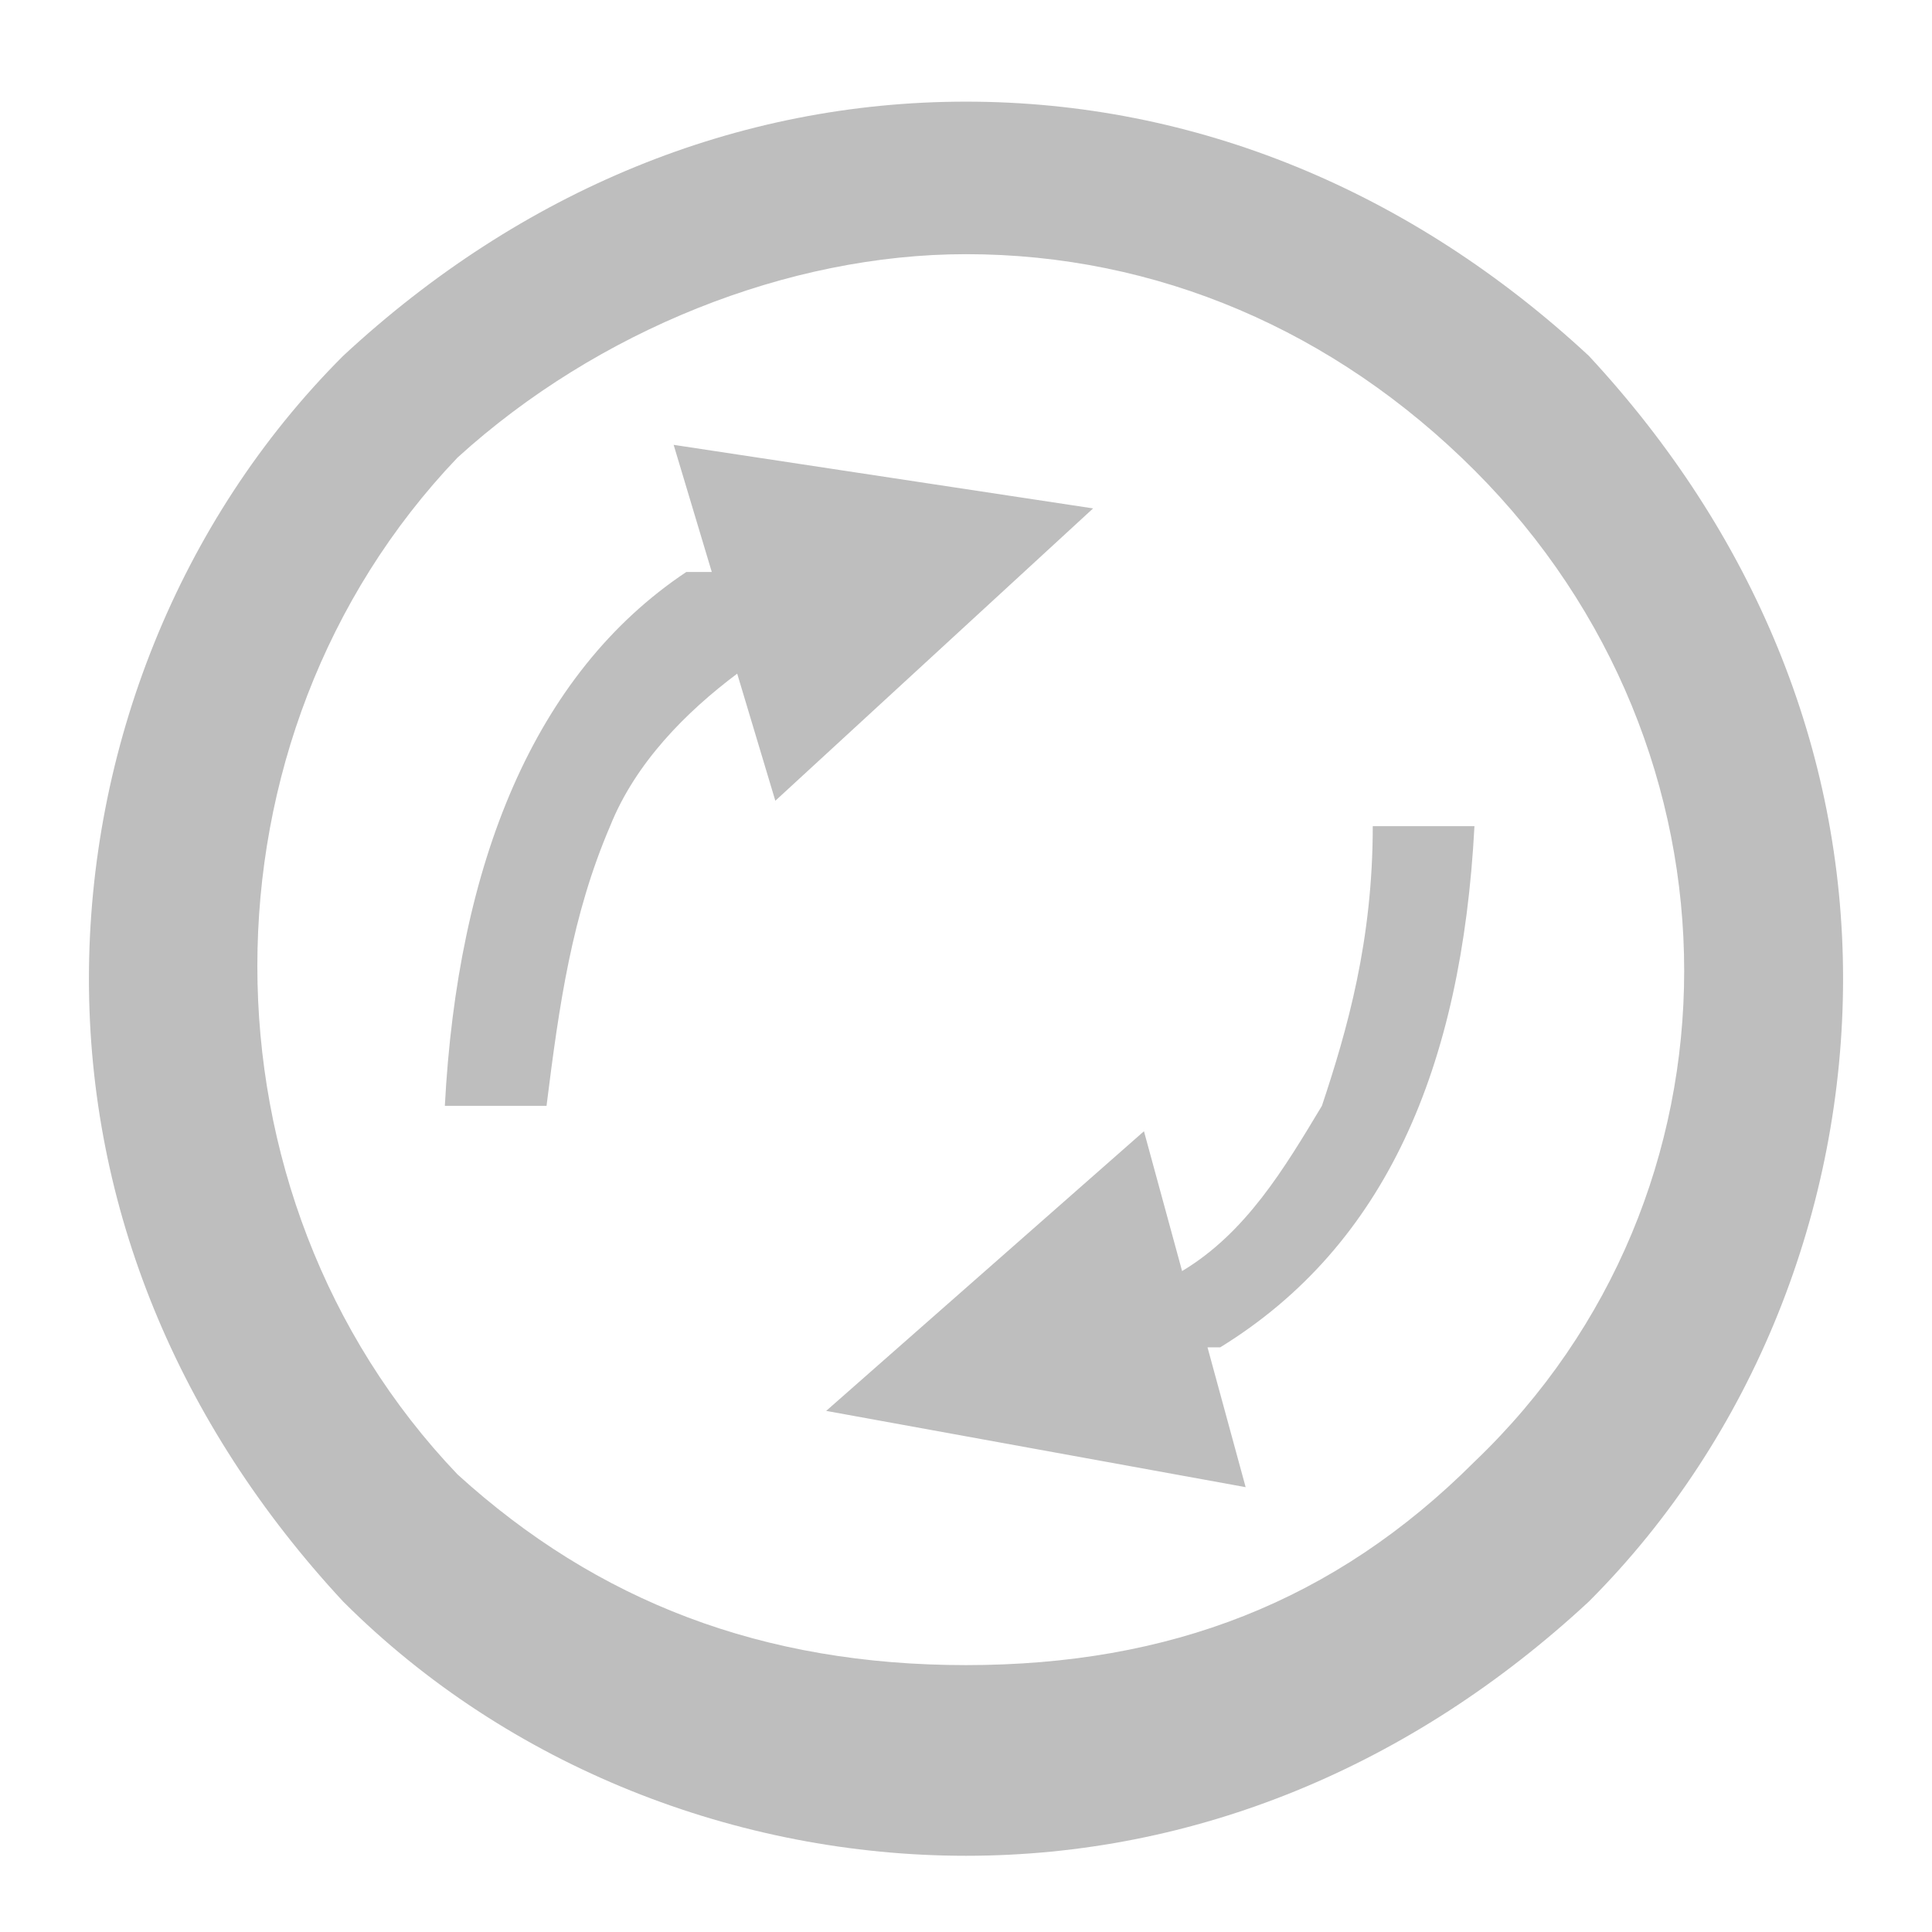
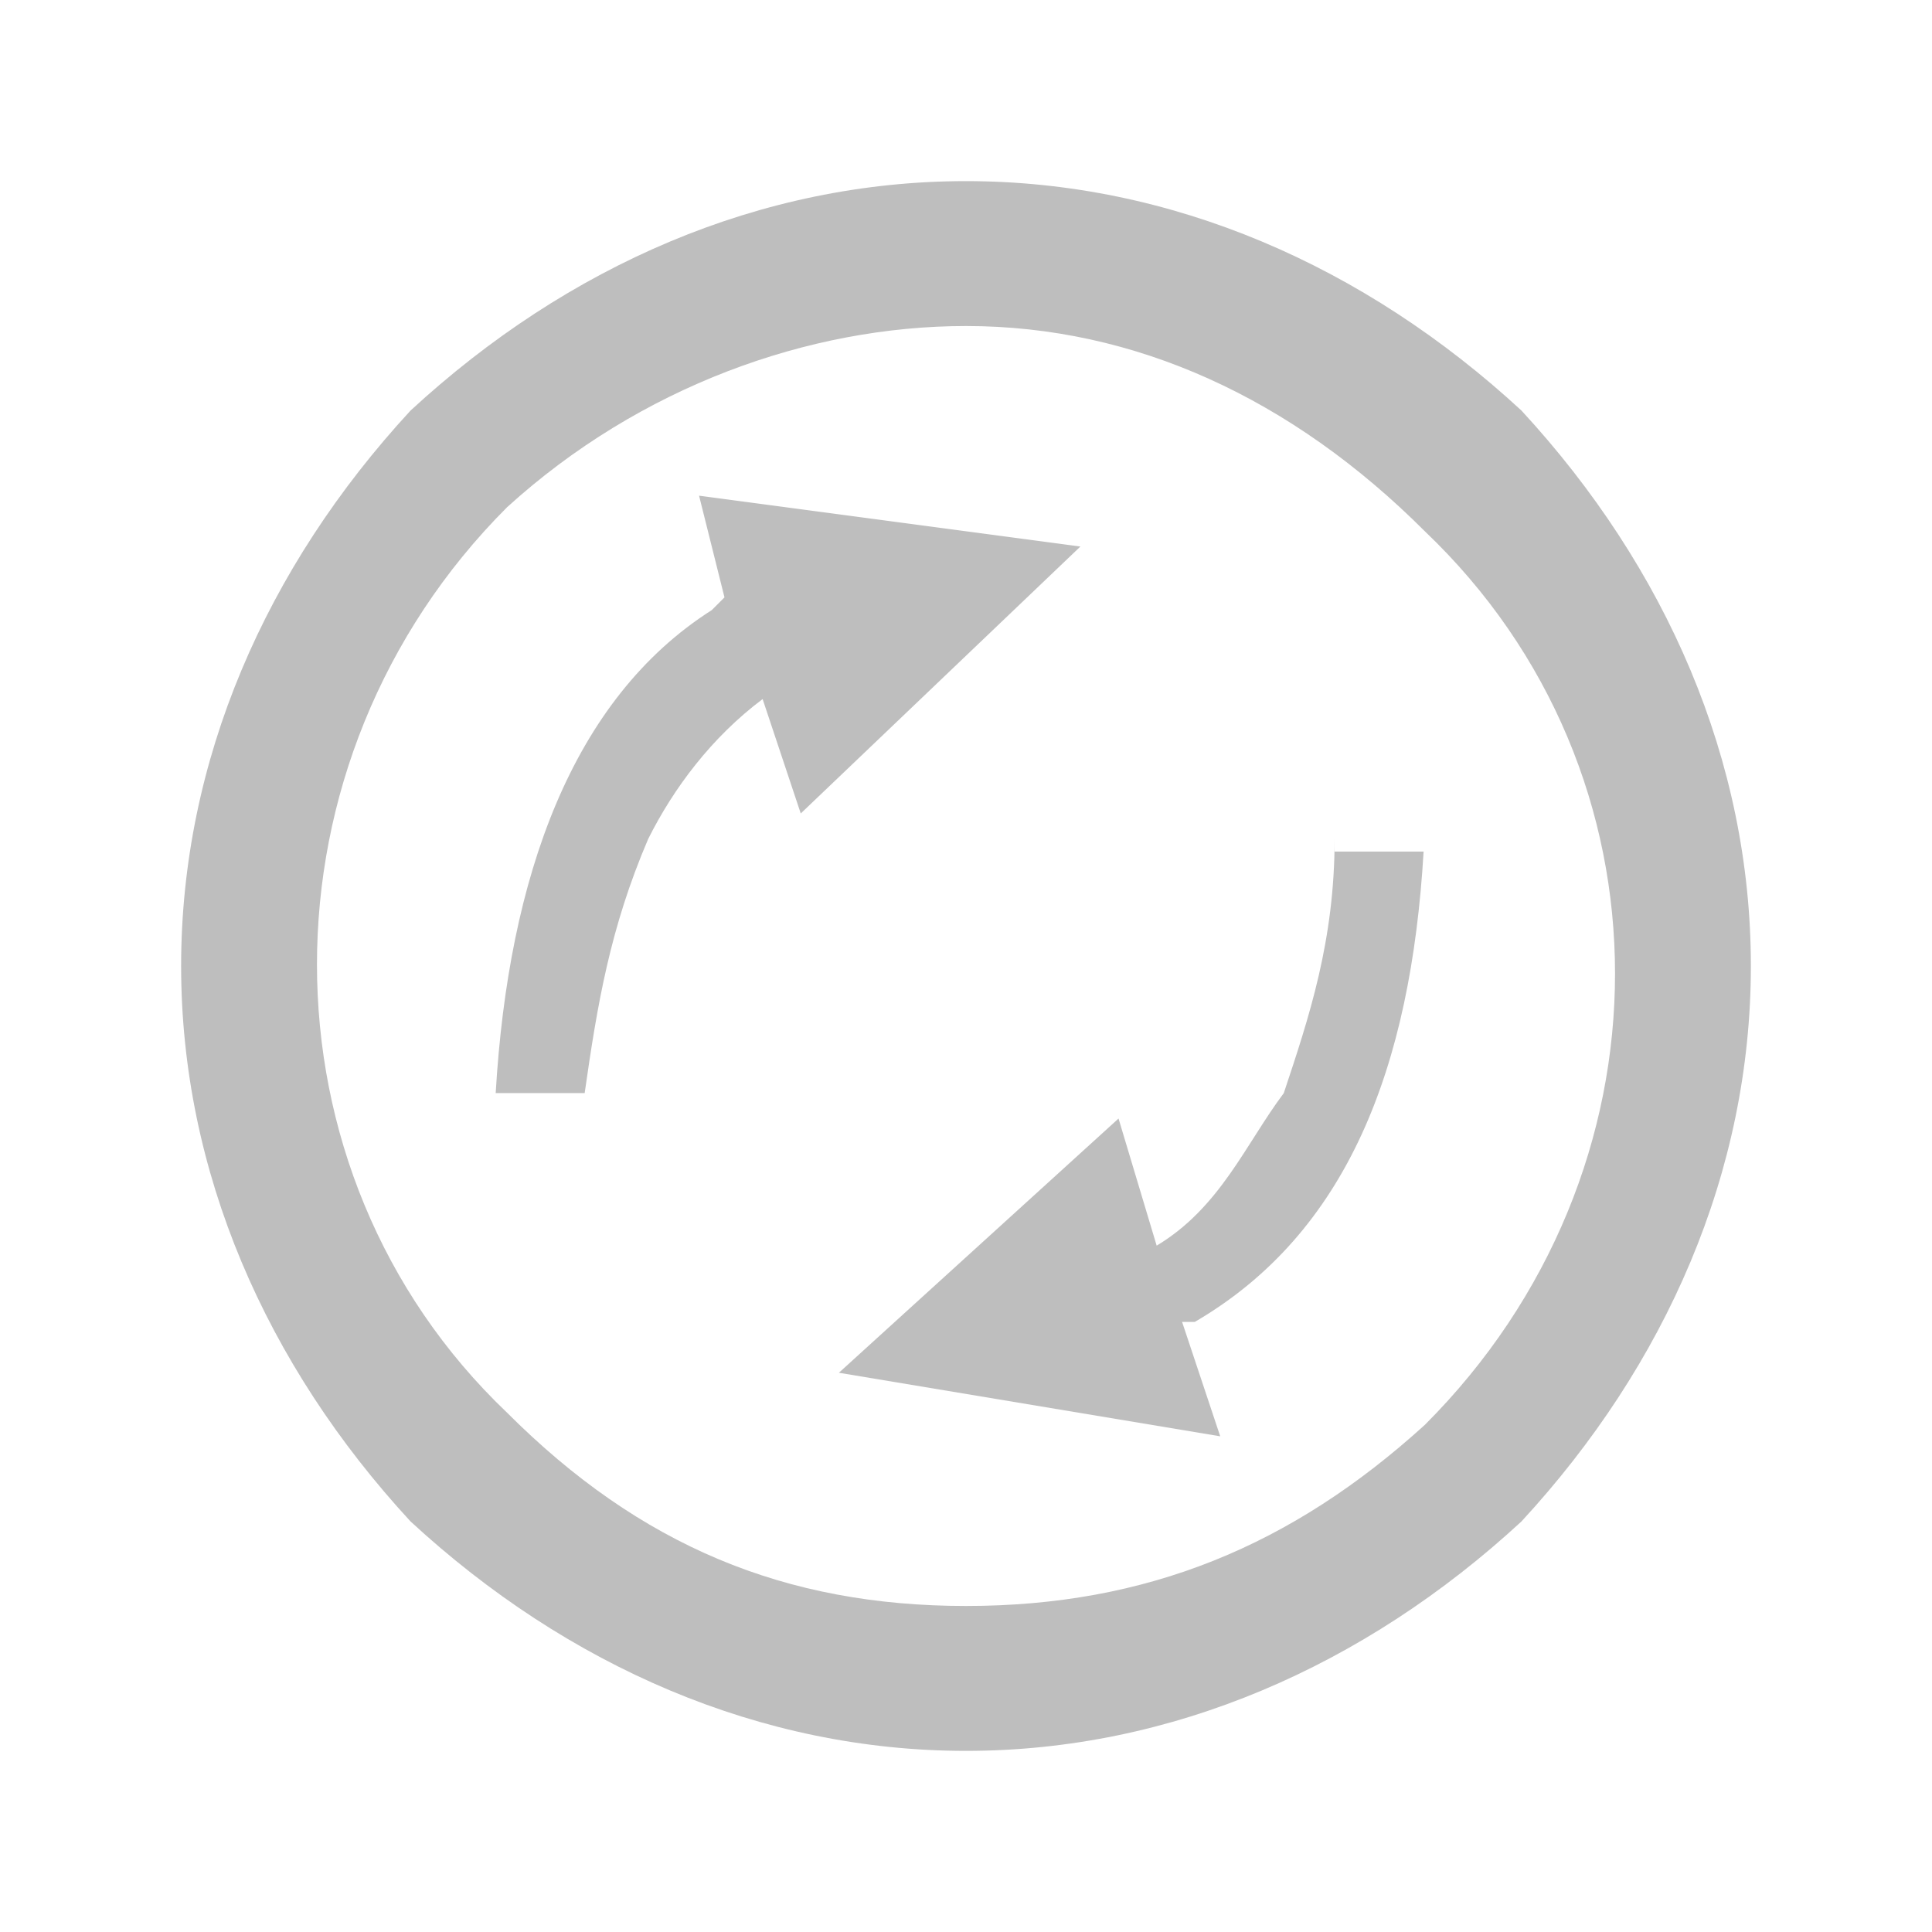
<svg xmlns="http://www.w3.org/2000/svg" version="1.1" id="svg4008" x="0px" y="0px" viewBox="0 0 16 16" style="enable-background:new 0 0 16 16;" xml:space="preserve">
  <style type="text/css">
	.st0{fill:#BEBEBE;}
</style>
  <g id="layer1" transform="matrix(1.052686,0,0,1.052686,-0.4214855,-0.4214855)">
-     <path id="path4" class="st0" d="M8,1.2c-1.8,0-3.5,0.7-4.9,2c-1.3,1.3-2,3.1-2,4.9s0.7,3.5,2,4.9   c1.3,1.3,3.1,2,4.9,2s3.5-0.7,4.9-2c1.3-1.3,2-3.1,2-4.9s-0.7-3.5-2-4.9C11.5,1.9,9.8,1.2,8,1.2z M8,2.4c1.5,0,2.9,0.6,4,1.7   c2.2,2.2,2.2,5.7,0,7.8c-1.1,1.1-2.4,1.6-4,1.6S5.1,13,4,12C1.9,9.8,1.9,6.2,4,4C5.1,3,6.6,2.4,8,2.4z M5.7,3.9L6,4.9l0,0H5.8   C4.6,5.7,4,7.2,3.9,9.1h0.8c0.1-0.8,0.2-1.5,0.5-2.2c0.2-0.5,0.6-0.9,1-1.2l0.3,1L9,4.4L5.7,3.9z M11.2,6.9c0,0.9-0.2,1.6-0.4,2.2   c-0.3,0.5-0.6,1-1.1,1.3L9.4,9.3l-2.5,2.2l3.3,0.6l-0.3-1.1l0,0h0.1c1.3-0.8,1.9-2.2,2-4.1L11.2,6.9z" />
+     <path id="path4" class="st0" d="M5.9,4.3l0.2,0.8L6,5.2C4.9,5.9,4.4,7.3,4.3,9H5   c0.1-0.7,0.2-1.3,0.5-2C5.7,6.6,6,6.2,6.4,5.9l0.3,0.9l2.2-2.1L5.9,4.3z M10.9,7c0,0.8-0.2,1.4-0.4,2c-0.3,0.4-0.5,0.9-1,1.2   l-0.3-1l-2.2,2l3,0.5l-0.3-0.9l0.1,0c1.2-0.7,1.7-2,1.8-3.7H10.9z" />
  </g>
+   <path id="path4_1_" class="st0" d="M8,14.5c-1.7,0-3.3-0.7-4.6-1.9C2.2,11.3,1.5,9.7,1.5,8  s0.7-3.3,1.9-4.6C4.7,2.2,6.3,1.5,8,1.5s3.3,0.7,4.6,1.9c1.2,1.3,1.9,2.9,1.9,4.6s-0.7,3.3-1.9,4.6C11.3,13.8,9.7,14.5,8,14.5z   M8,2.7c-1.3,0-2.7,0.5-3.8,1.5c-2.1,2.1-2.1,5.5,0,7.5c1.1,1.1,2.3,1.6,3.8,1.6s2.7-0.5,3.8-1.5c2.1-2.1,2.1-5.4,0-7.4l0,0  C10.7,3.3,9.4,2.7,8,2.7z" />
</svg>
